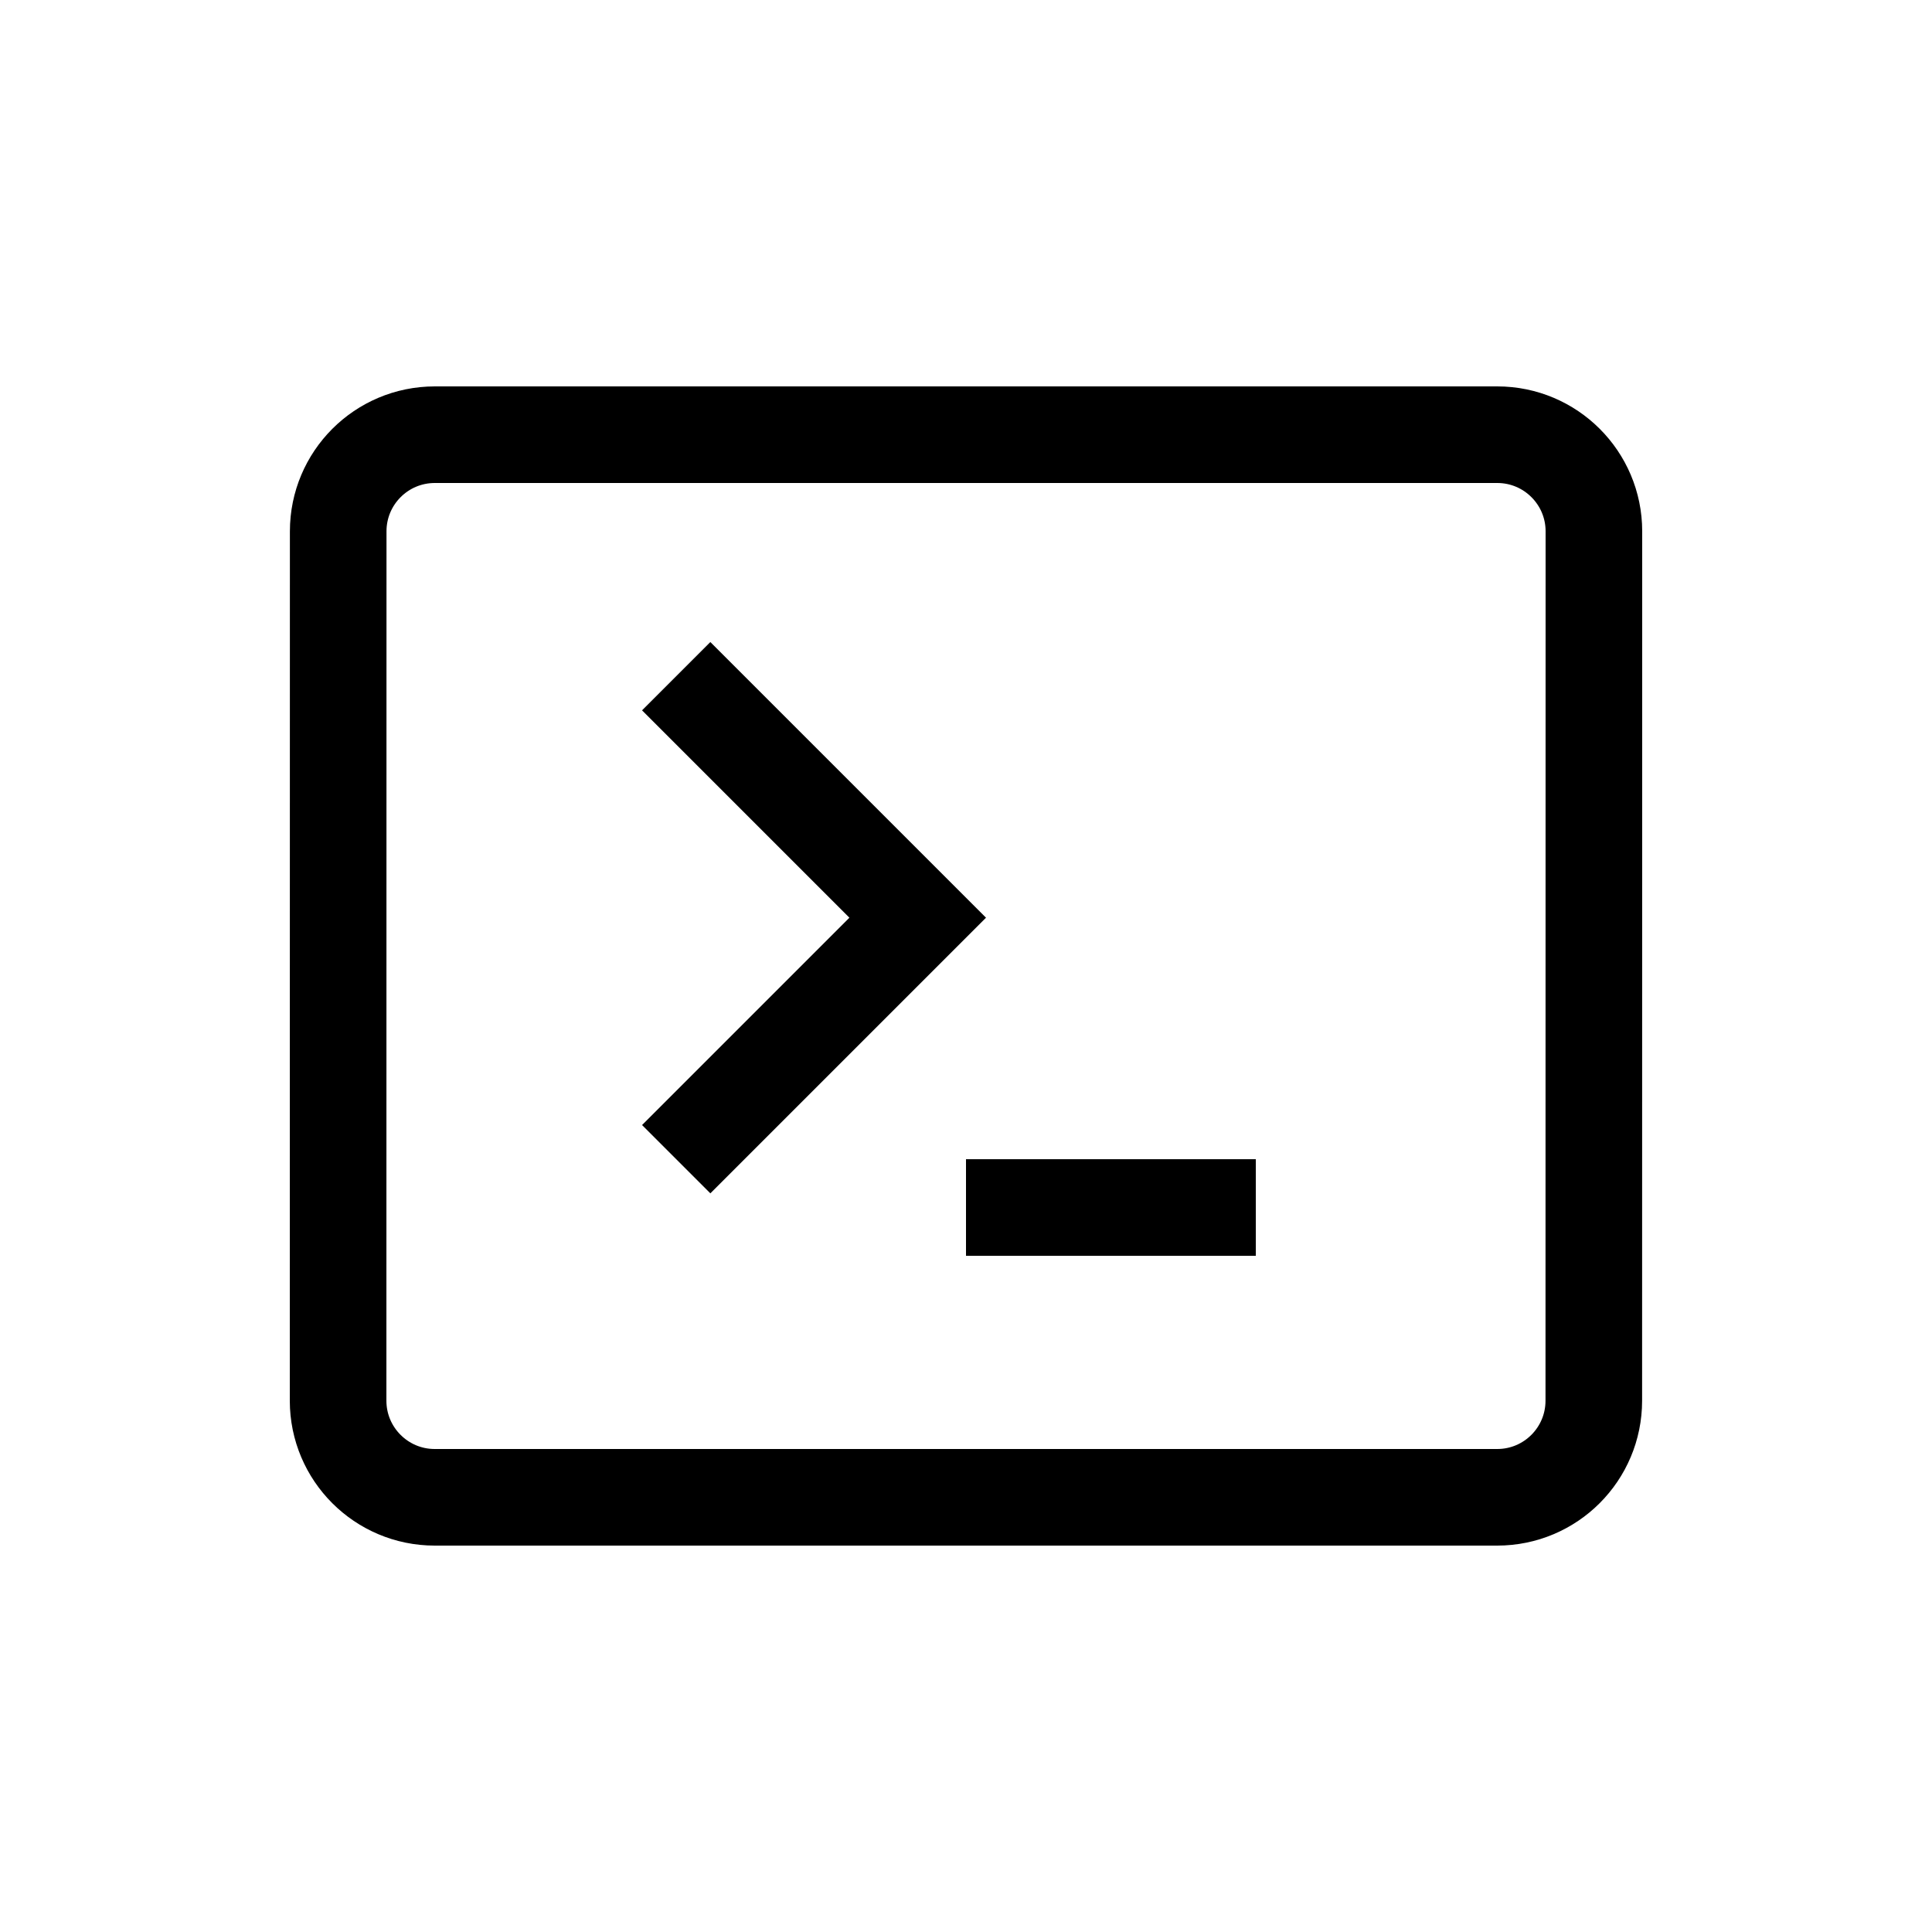
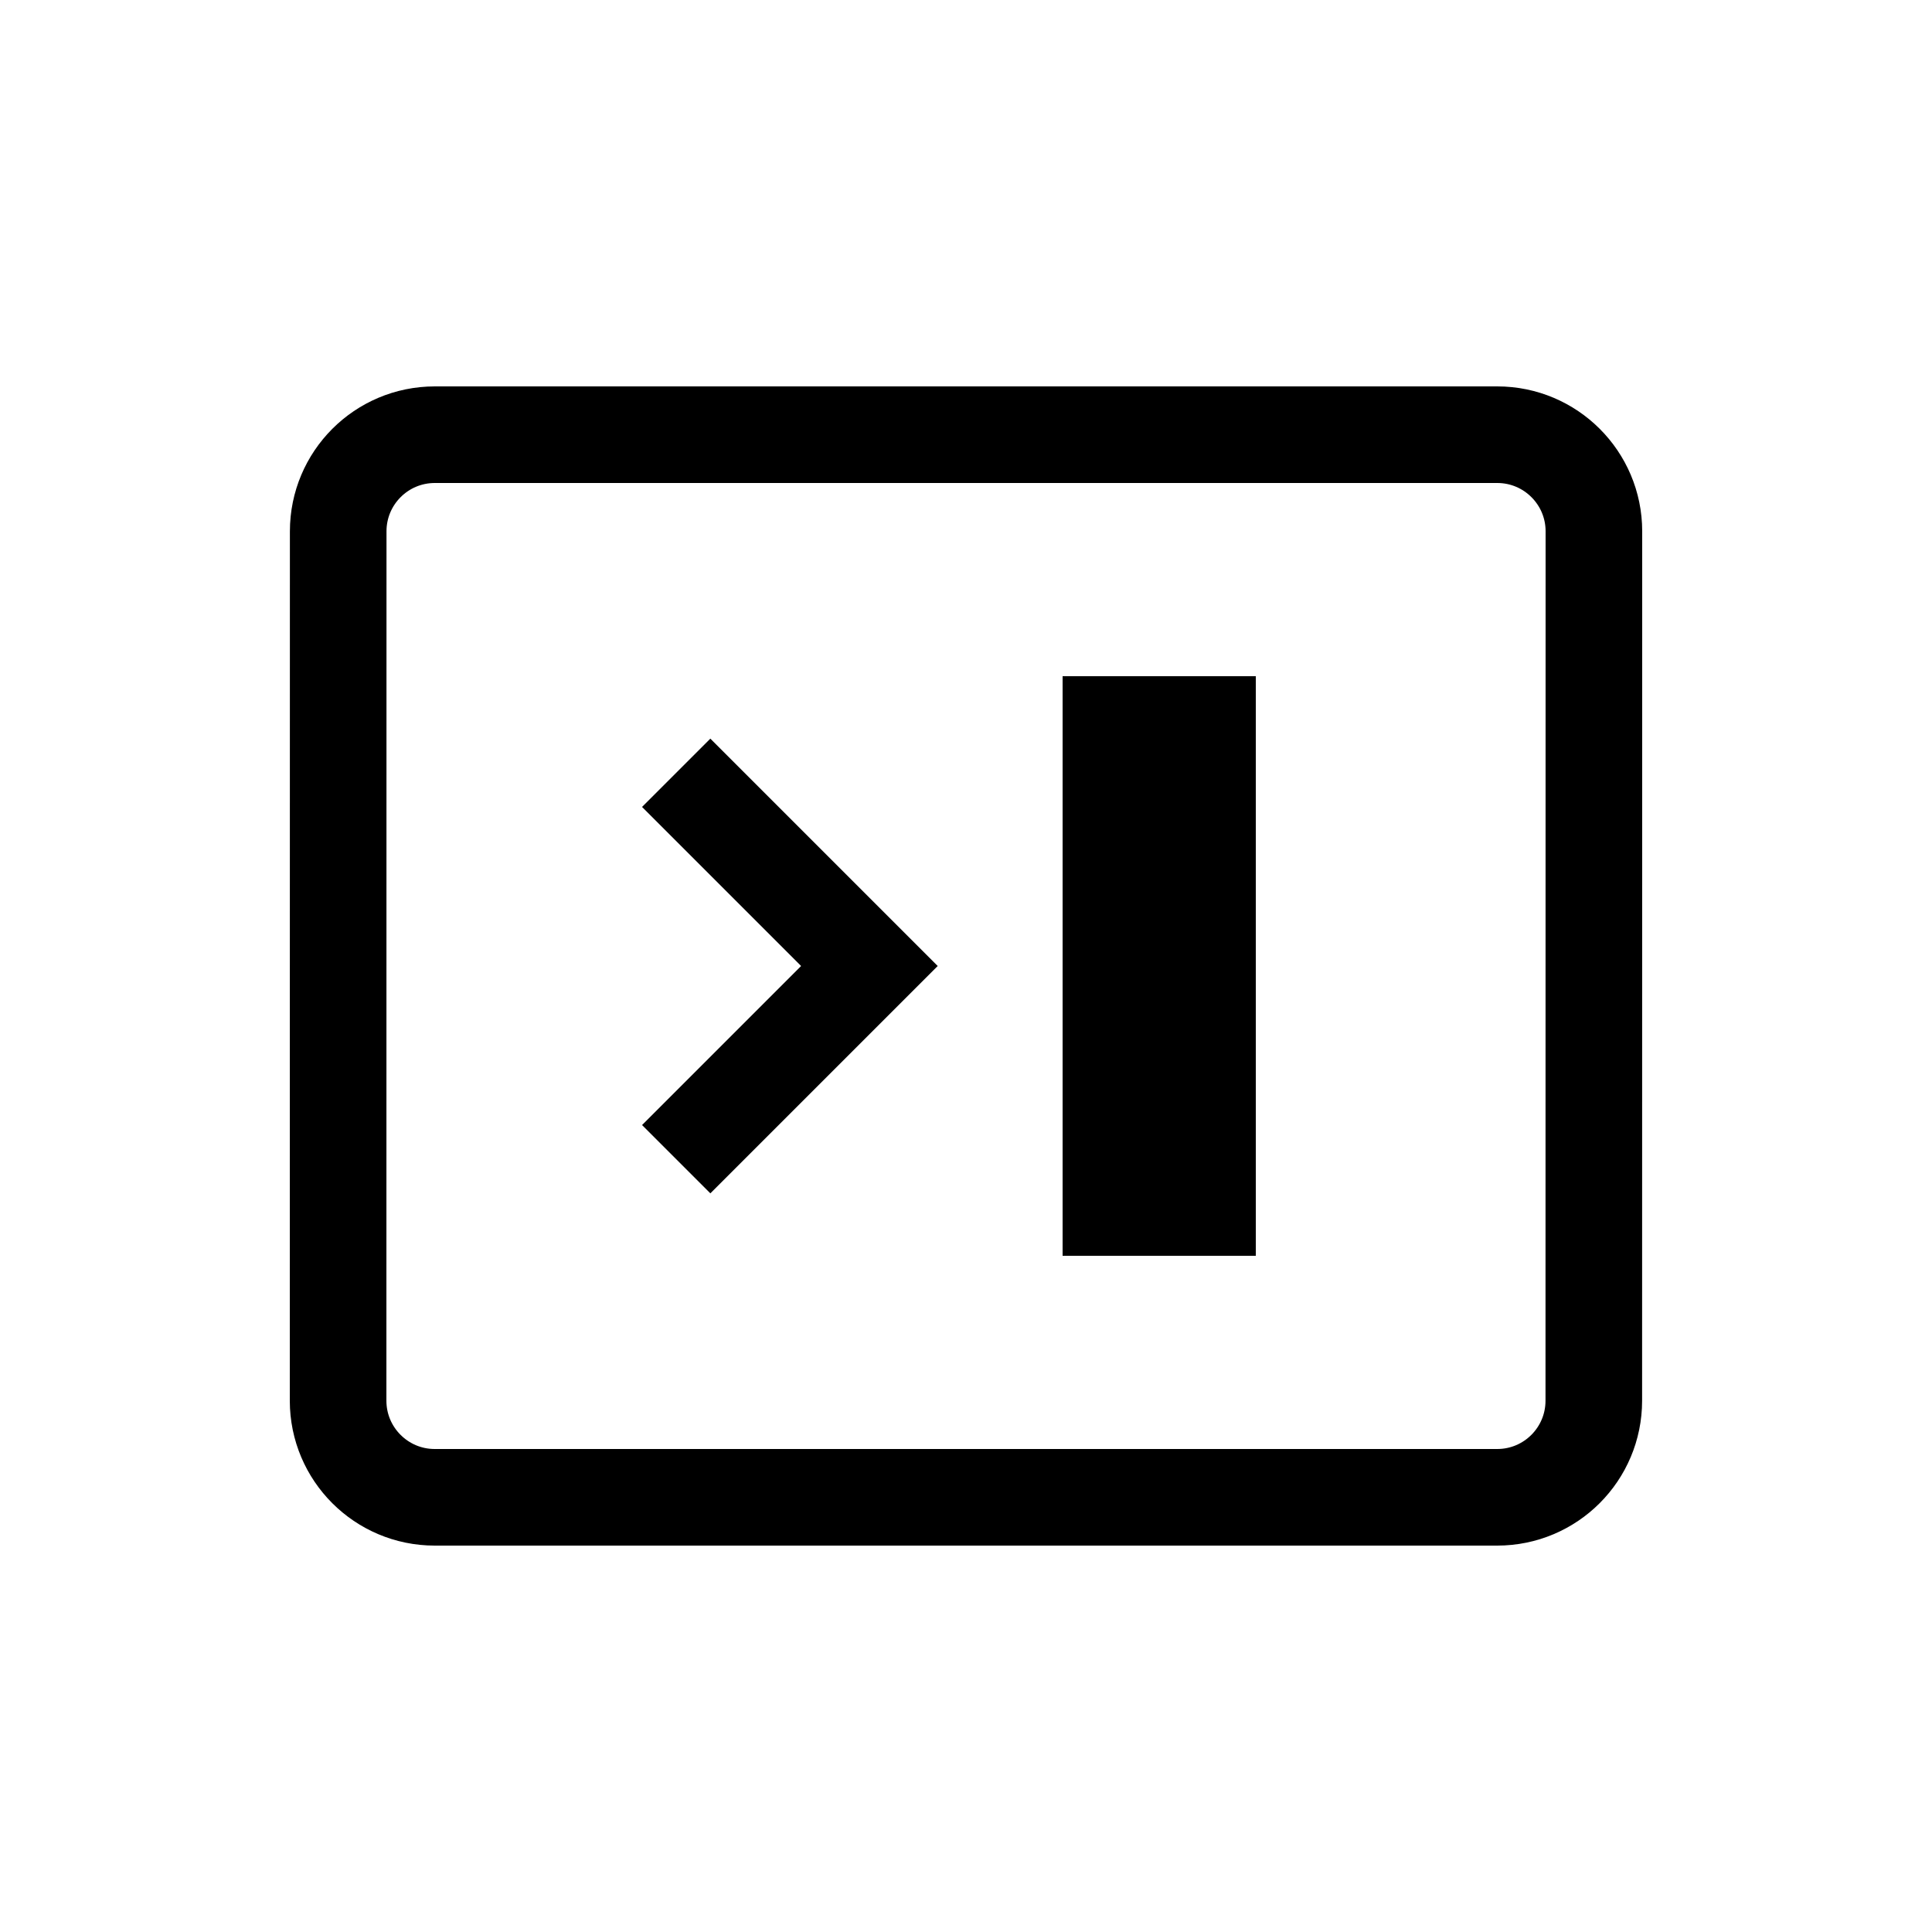
<svg xmlns="http://www.w3.org/2000/svg" width="20" height="20" viewBox="0 0 20 20" fill="none">
  <path d="M3.501 5.5L3.5 14.5C3.5 15.052 3.948 15.5 4.5 15.5H15.499C16.052 15.5 16.499 15.052 16.499 14.5L16.5 5.5C16.5 4.948 16.052 4.5 15.5 4.5H4.501C3.948 4.5 3.501 4.948 3.501 5.5Z" stroke="black" />
-   <path d="M10 12.5H13" stroke="black" />
-   <path d="M7 12L9.5 9.5L7 7" stroke="black" />
+   <path d="M7 12L9 10L7 8" stroke="black" />
+   <rect x="11" y="7" width="2" height="6" fill="black" />
</svg>
